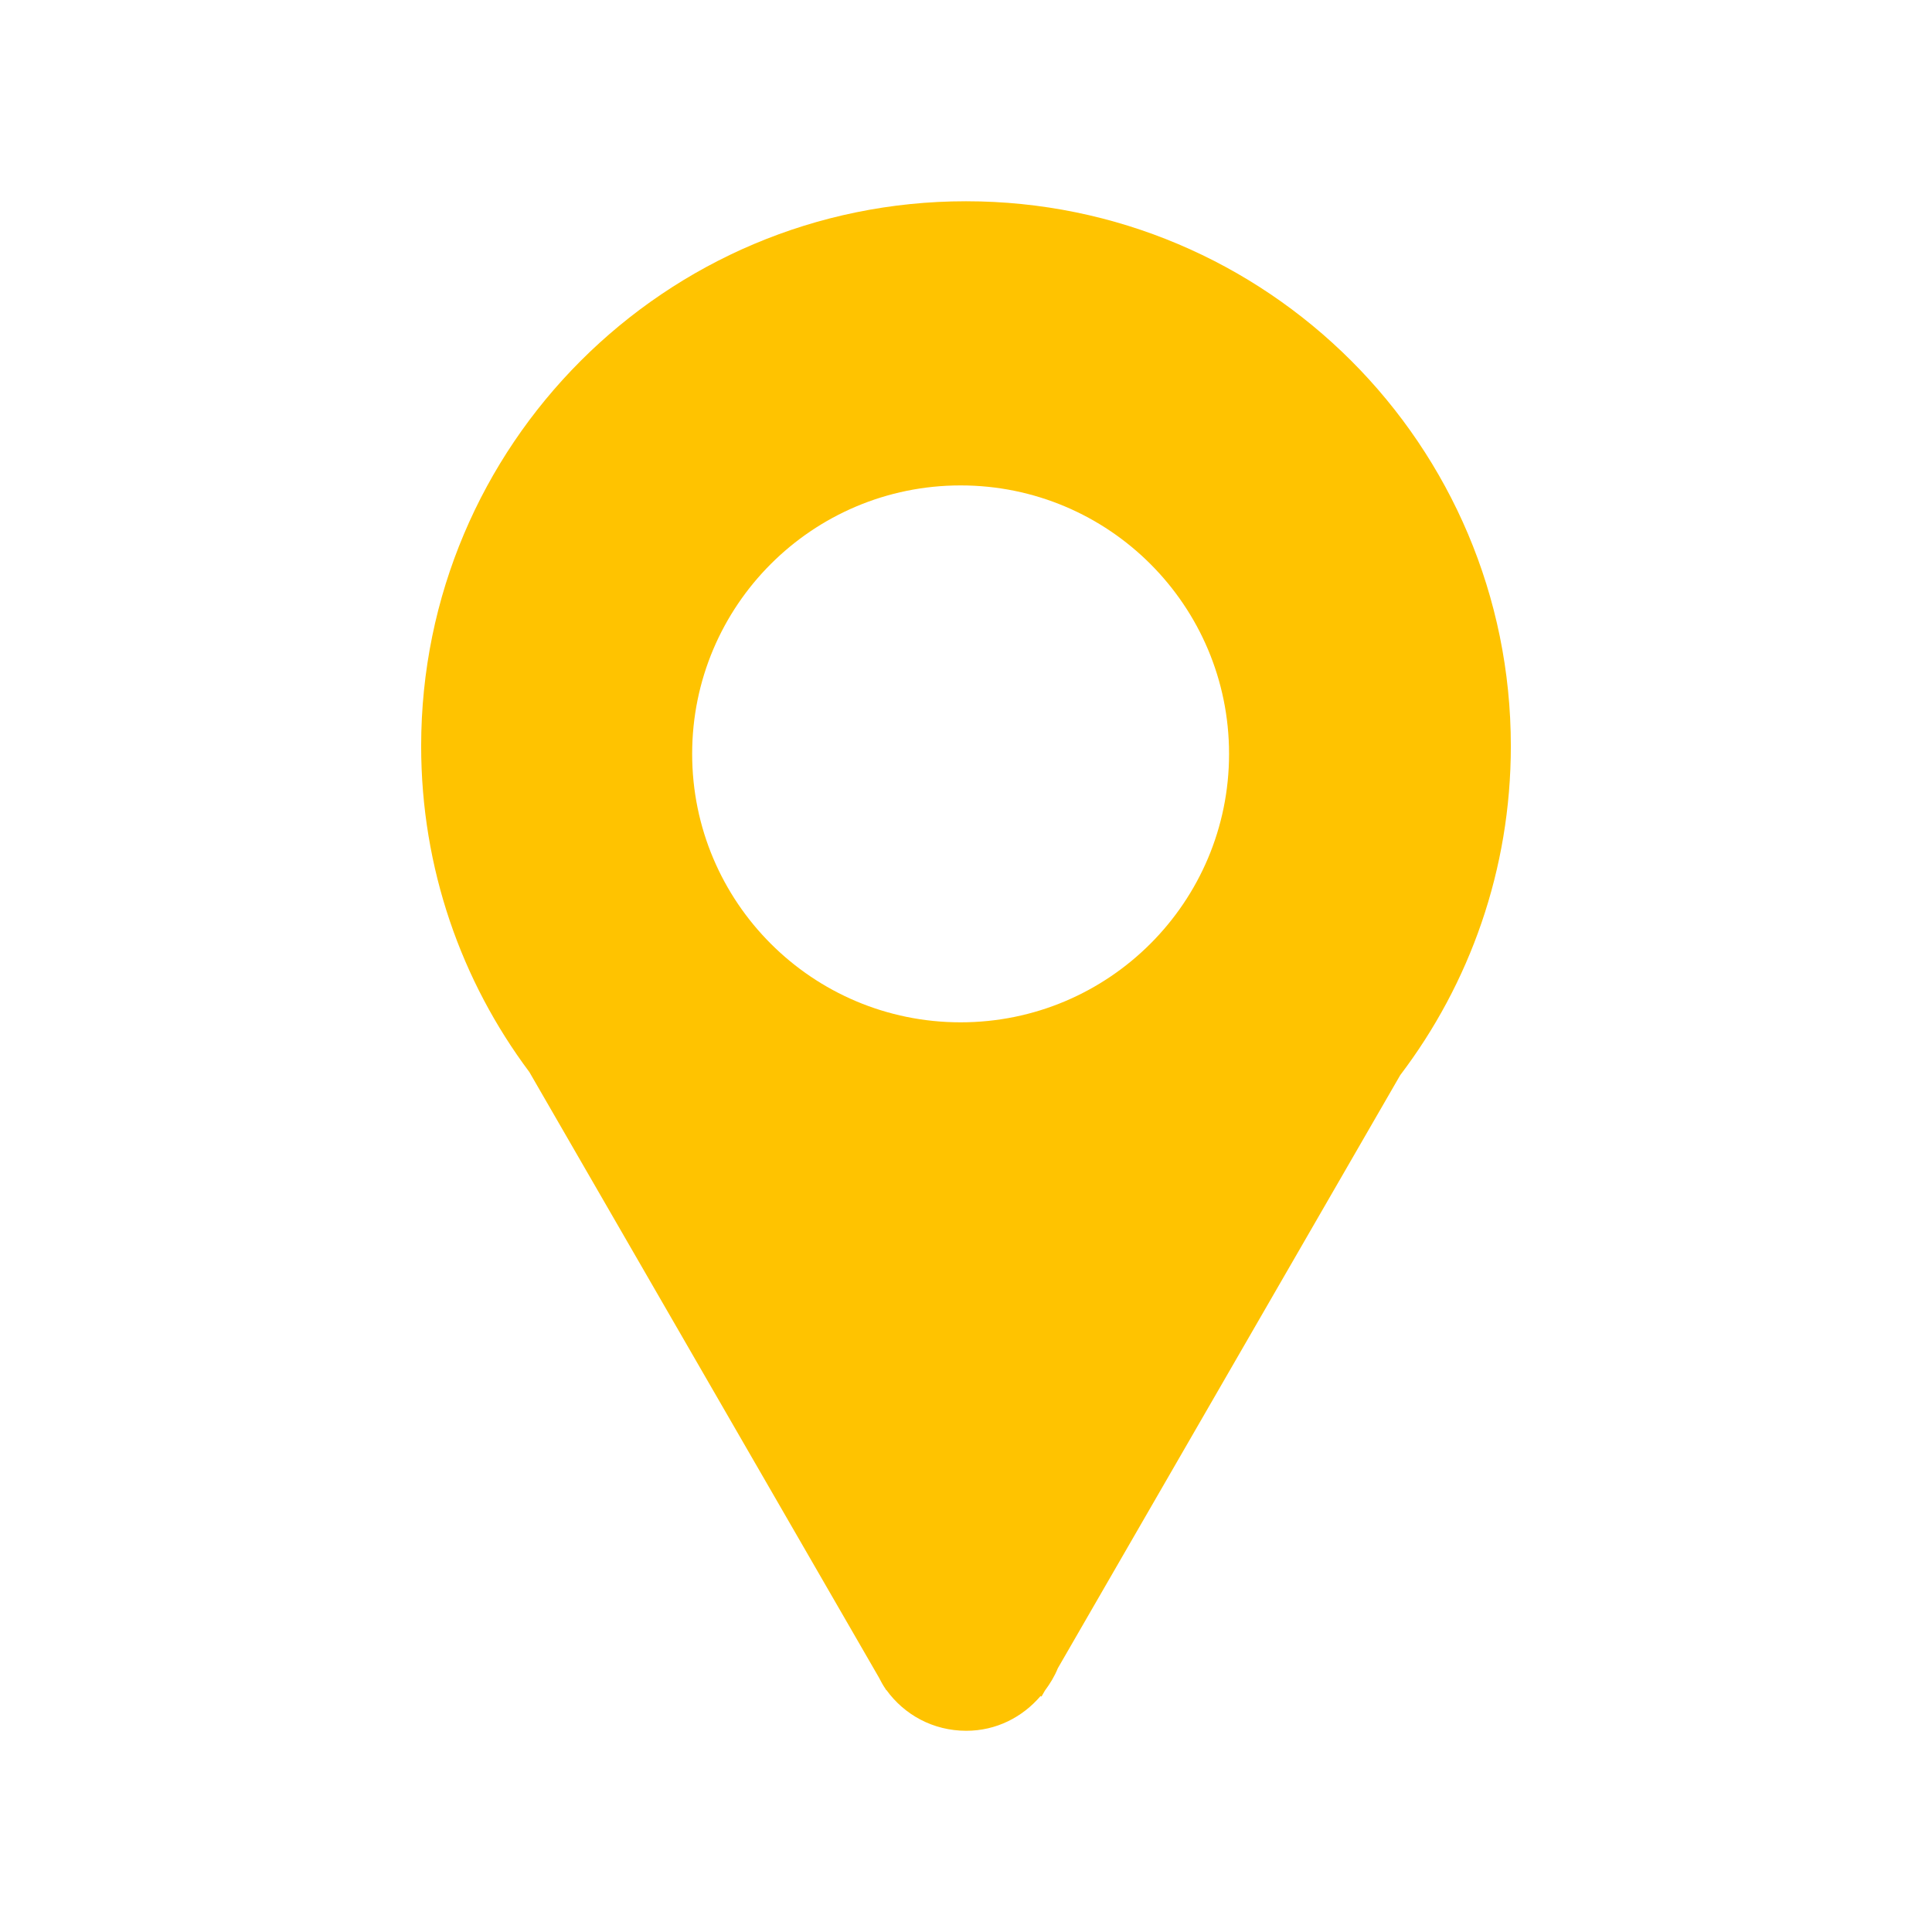
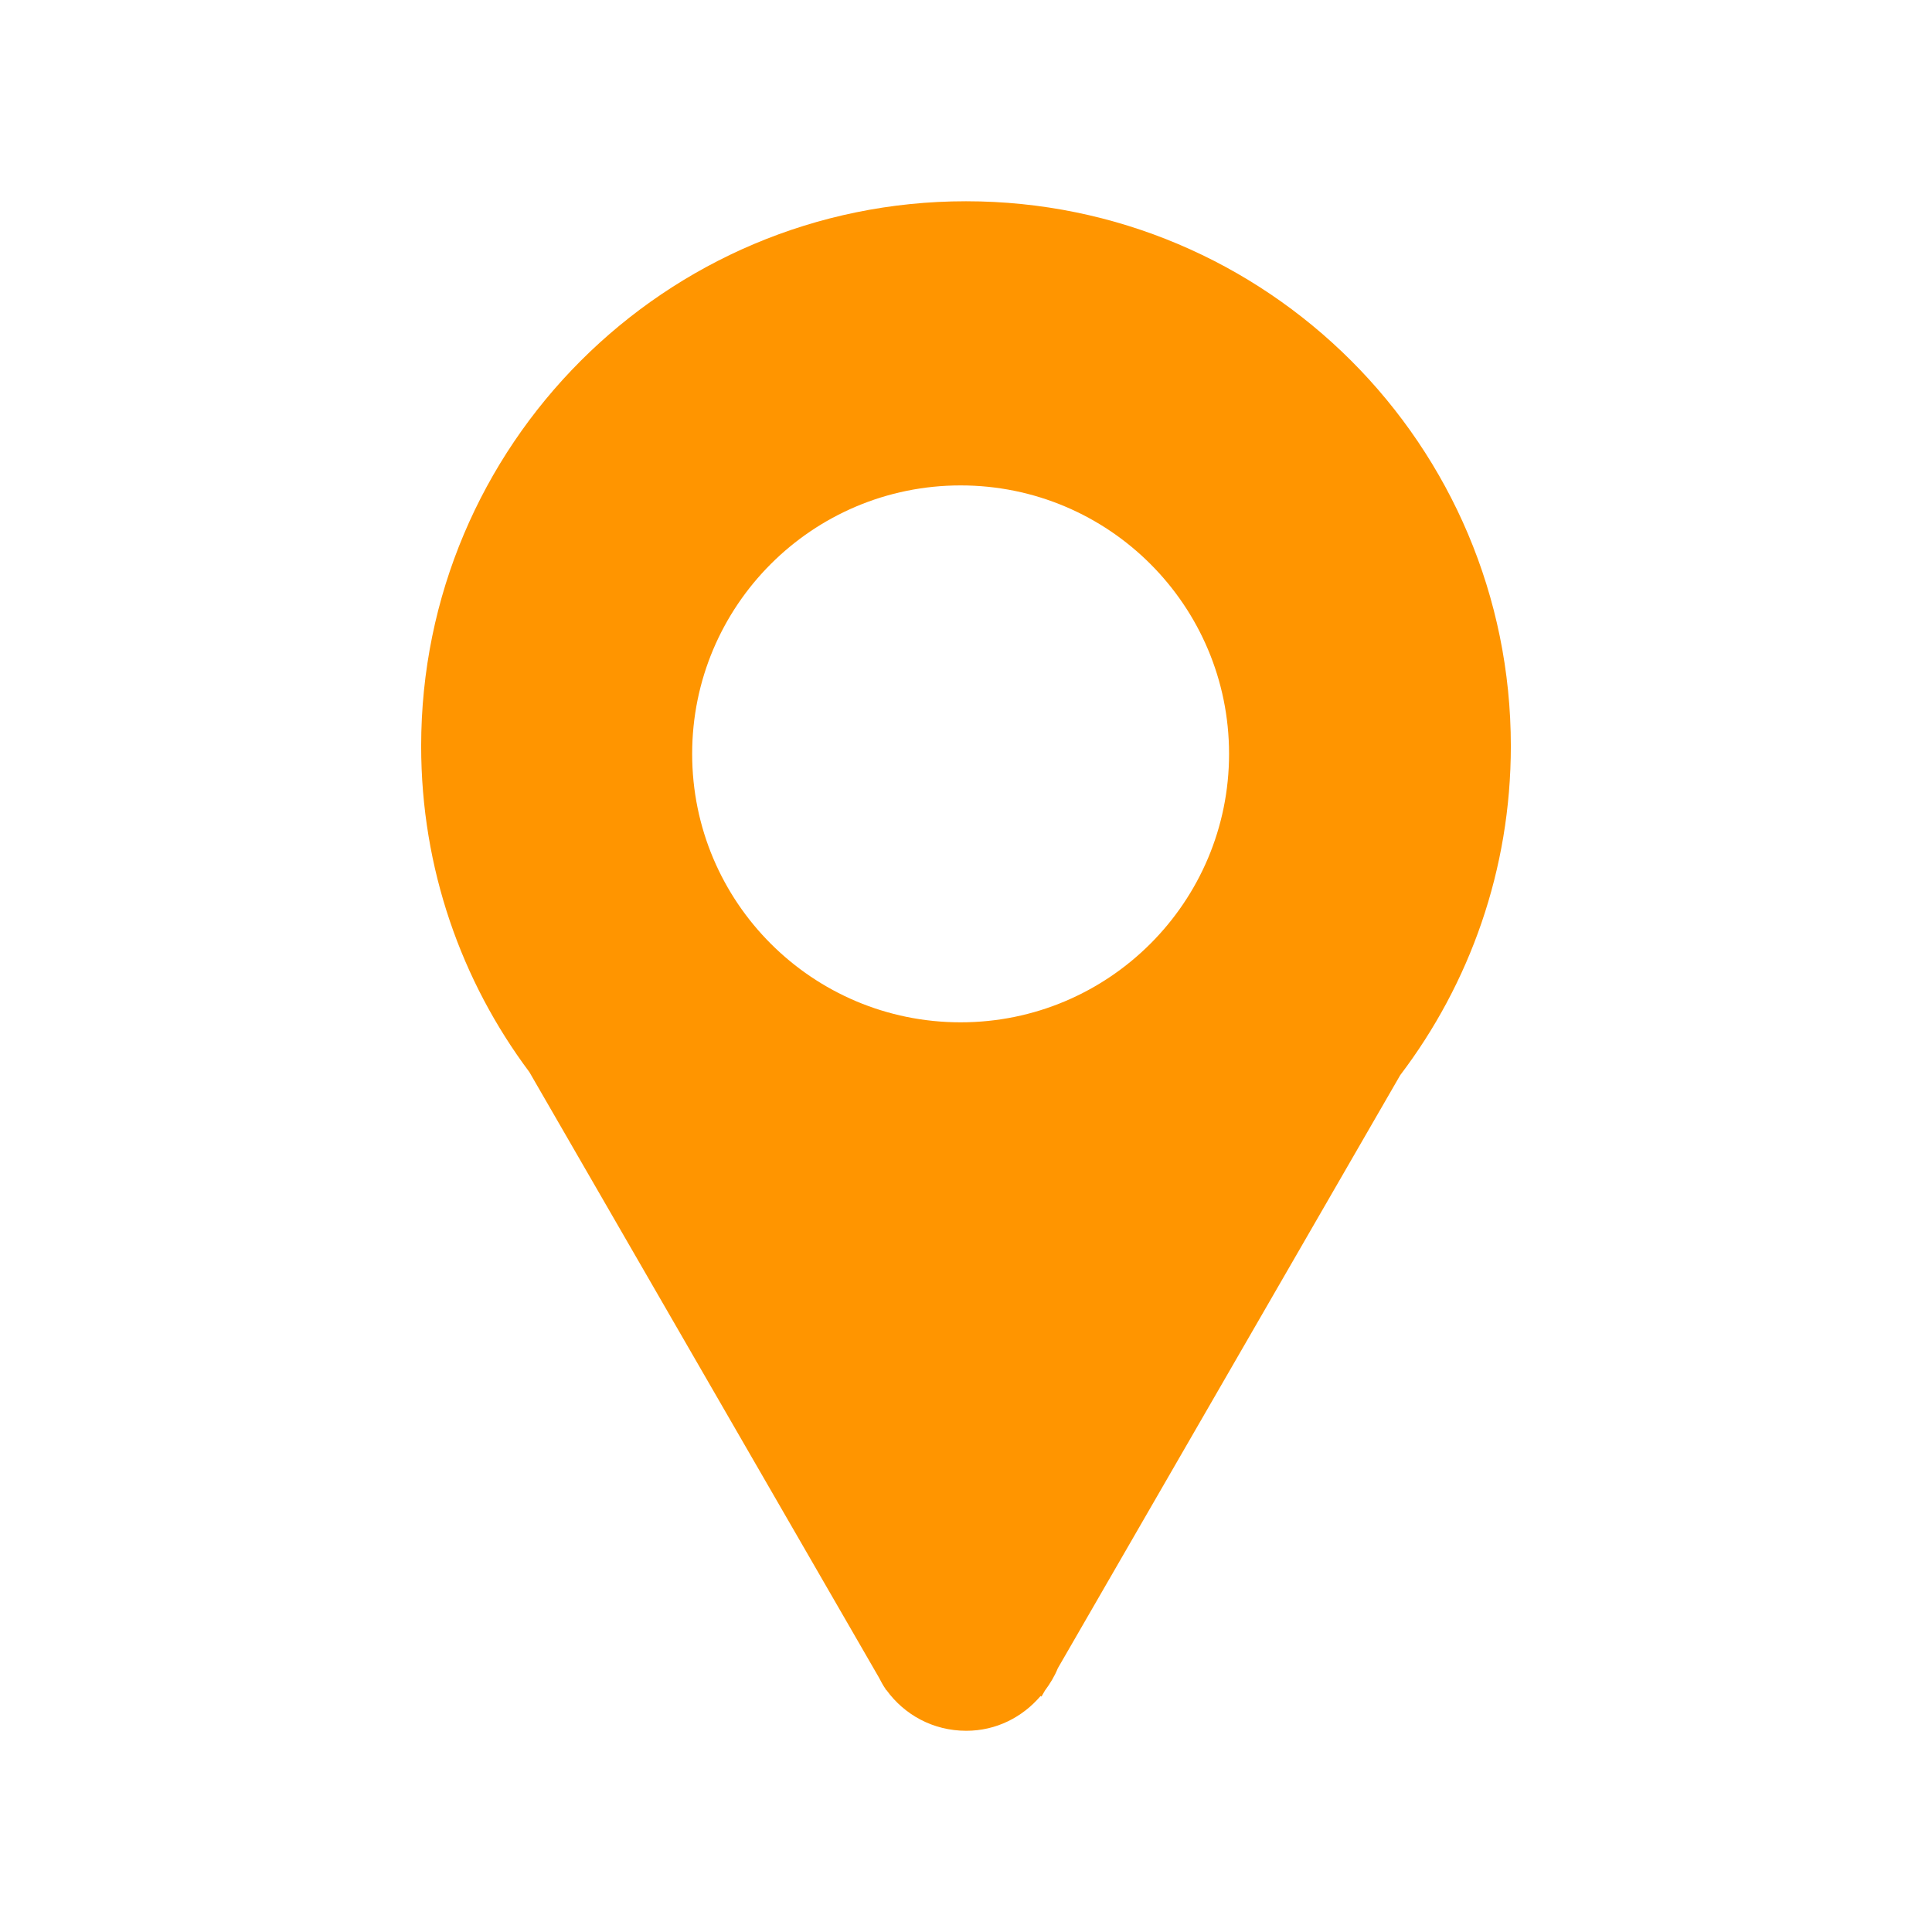
- <svg xmlns="http://www.w3.org/2000/svg" fill="#FFC300" version="1.1" id="Layer_1" width="800px" height="800px" viewBox="0 0 100 100" enable-background="new 0 0 100 100" xml:space="preserve">
+ <svg xmlns="http://www.w3.org/2000/svg" fill="#ff9500" version="1.1" id="Layer_1" width="800px" height="800px" viewBox="0 0 100 100" enable-background="new 0 0 100 100" xml:space="preserve">
  <g>
    <path d="M50,10.417c-15.581,0-28.201,12.627-28.201,28.201c0,6.327,2.083,12.168,5.602,16.873L45.49,86.823   c0.105,0.202,0.21,0.403,0.339,0.588l0.04,0.069l0.011-0.006c0.924,1.278,2.411,2.111,4.135,2.111c1.556,0,2.912-0.708,3.845-1.799   l0.047,0.027l0.179-0.31c0.264-0.356,0.498-0.736,0.667-1.155L72.475,55.65c3.592-4.733,5.726-10.632,5.726-17.032   C78.201,23.044,65.581,10.417,50,10.417z M49.721,52.915c-7.677,0-13.895-6.221-13.895-13.895c0-7.673,6.218-13.895,13.895-13.895   s13.895,6.222,13.895,13.895C63.616,46.693,57.398,52.915,49.721,52.915z" />
  </g>
</svg>
